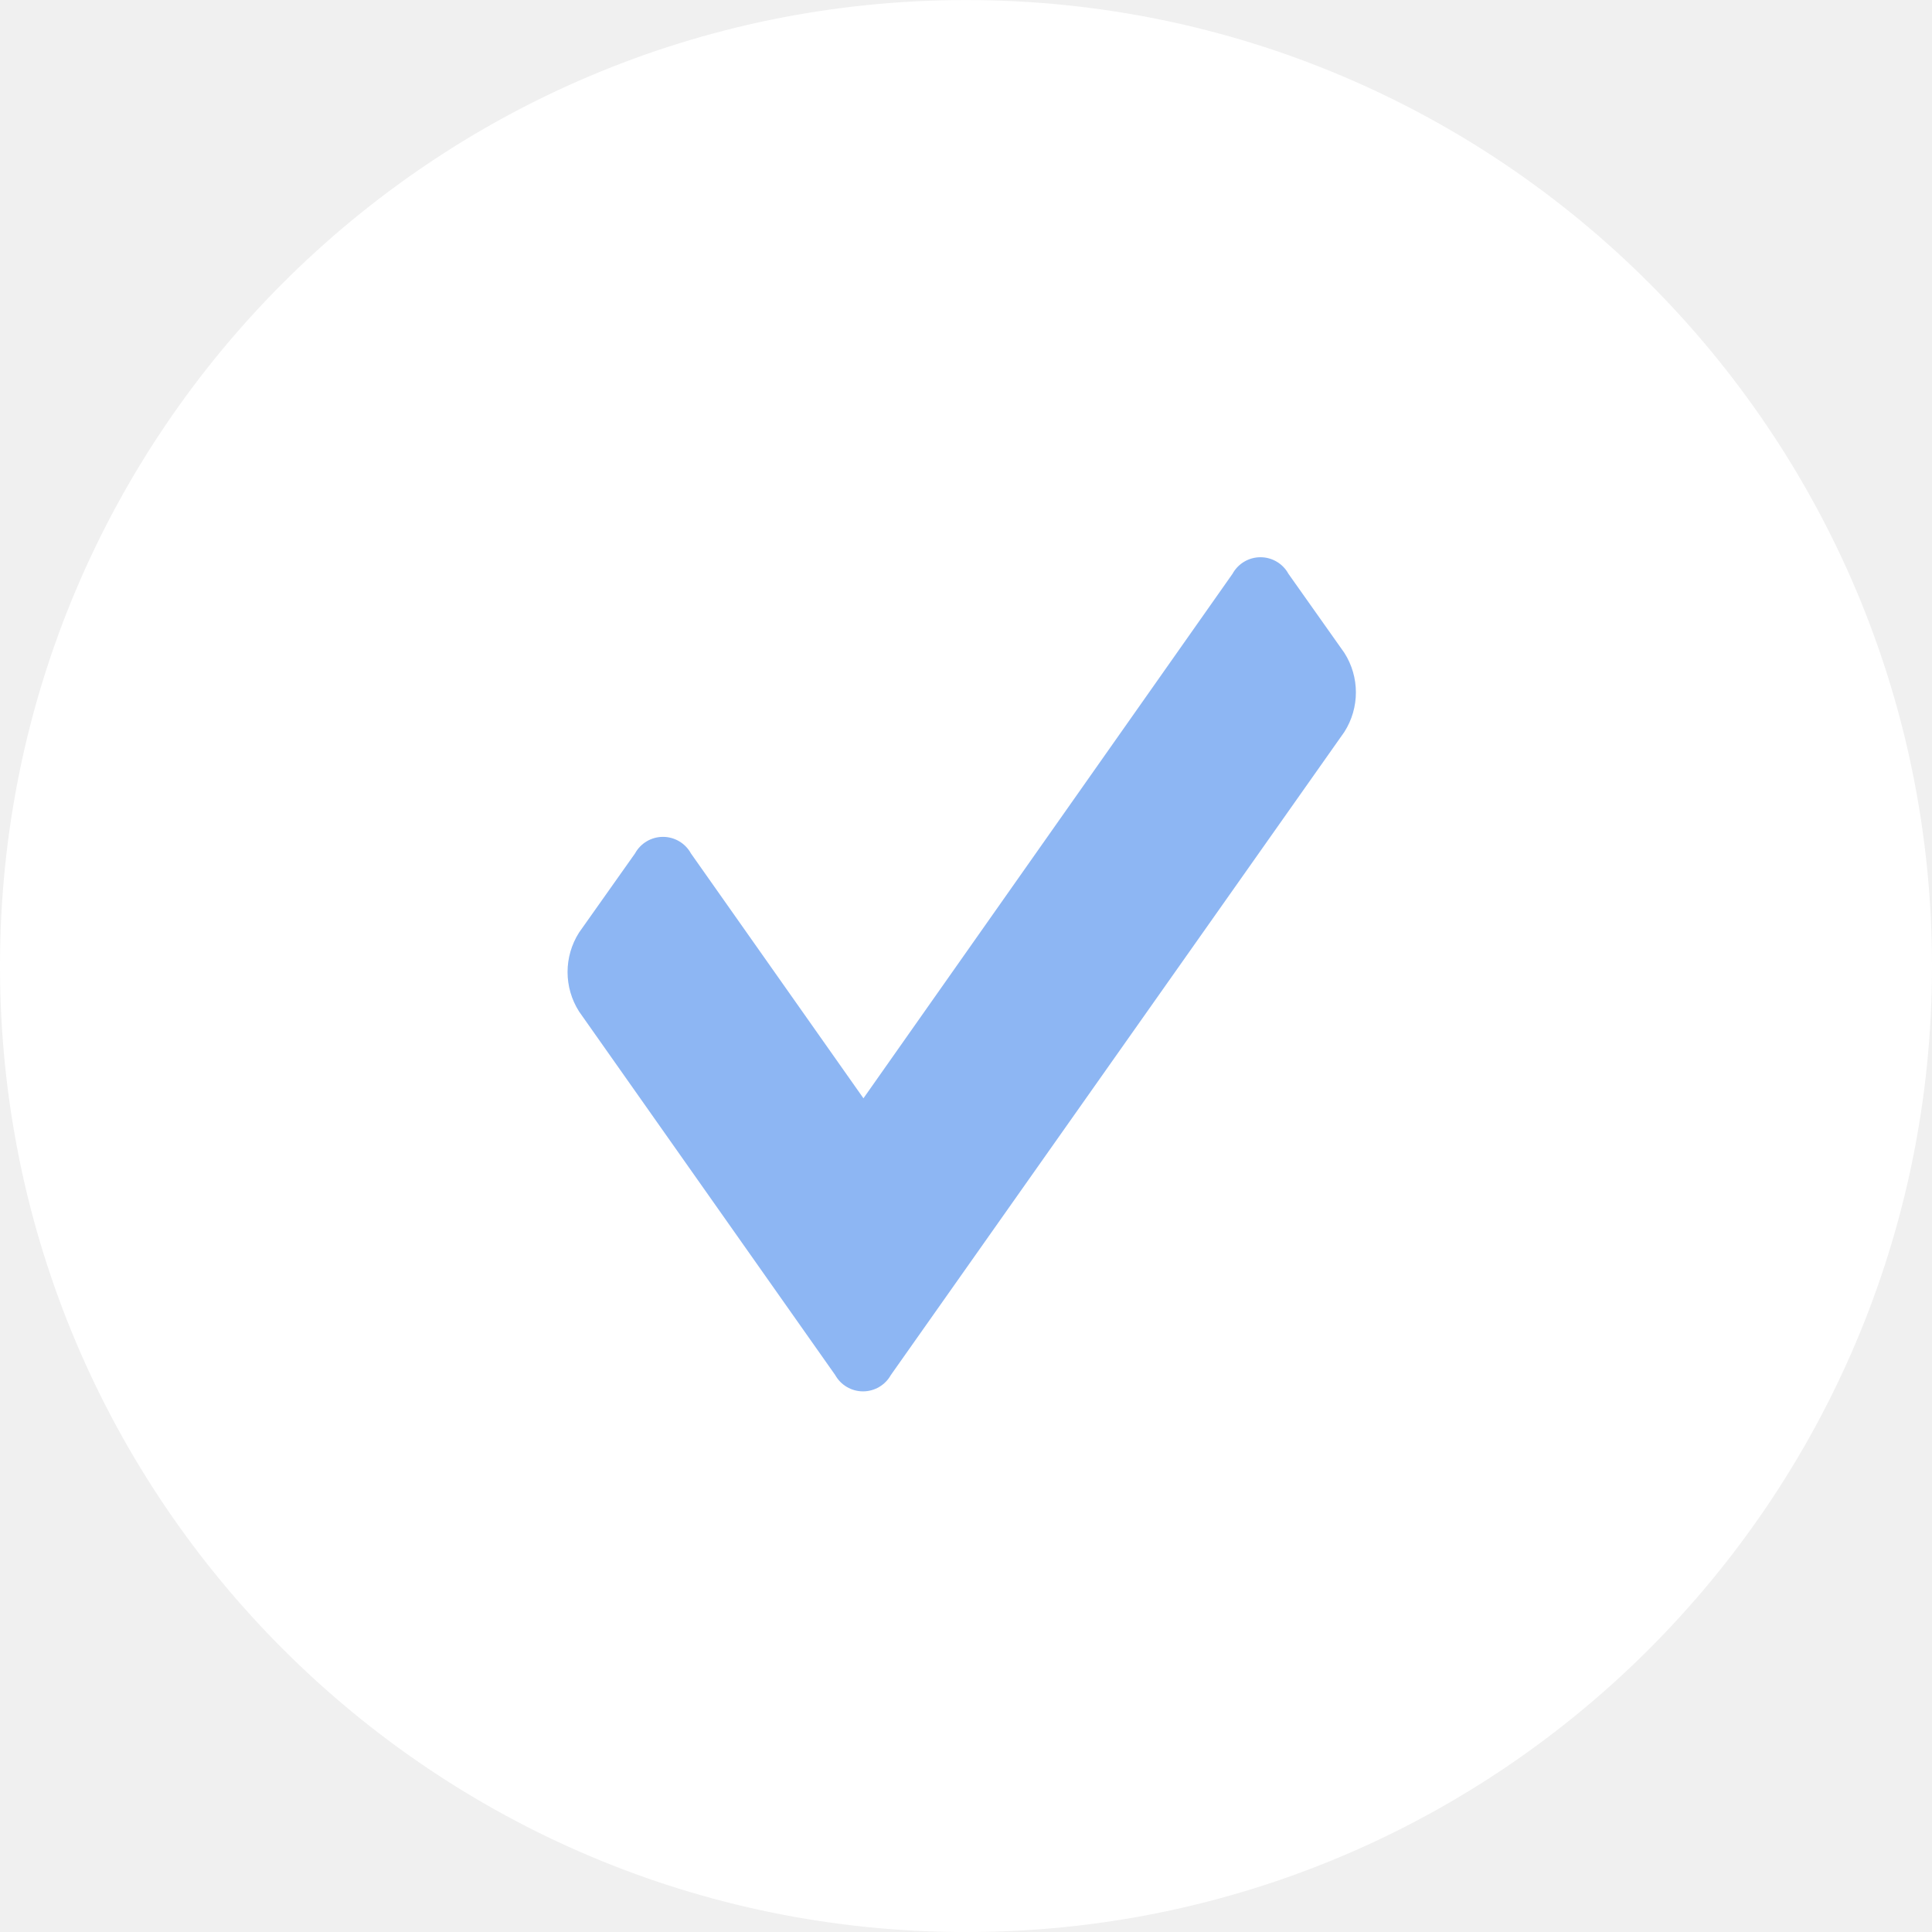
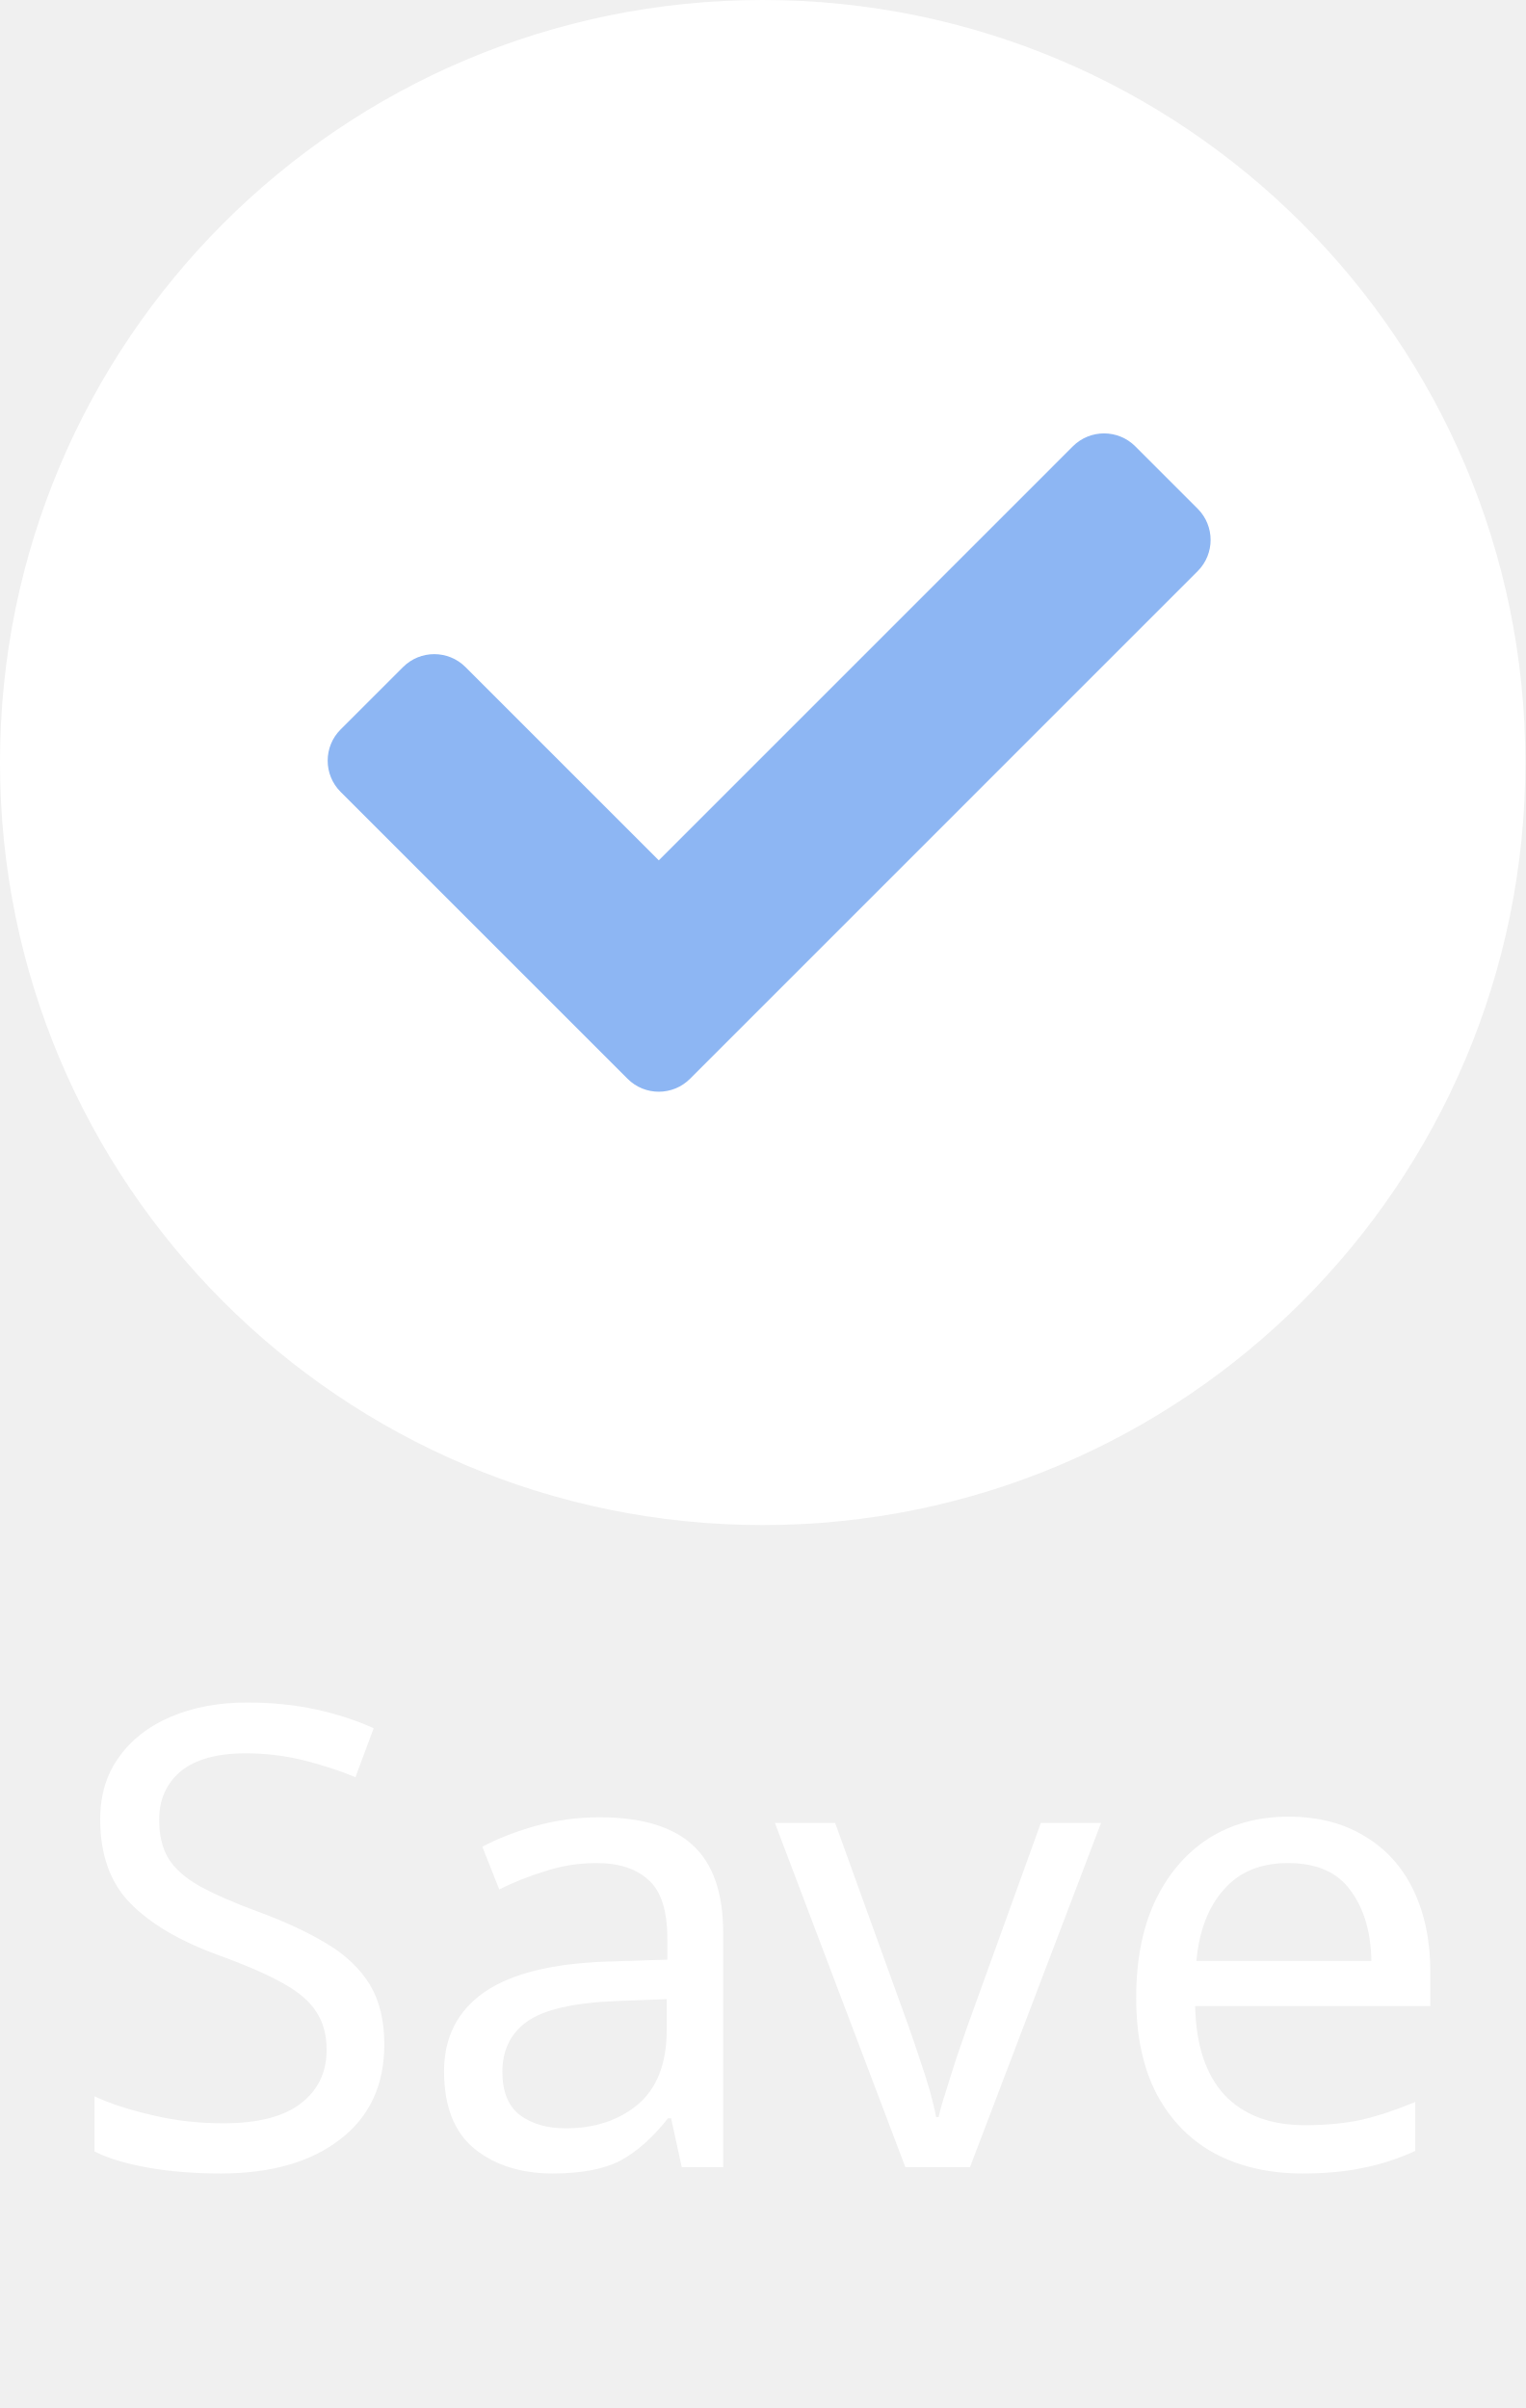
- <svg xmlns="http://www.w3.org/2000/svg" width="38" height="38" viewBox="0 0 38 38">
-   <g id="Group_5070" data-name="Group 5070" transform="translate(-310 -48.465)">
-     <g id="Group_5069" data-name="Group 5069" transform="translate(310 51.233)">
-       <circle id="Ellipse_396" data-name="Ellipse 396" cx="19" cy="19" r="19" transform="translate(0 -2.767)" fill="#fff" />
-       <path id="Icon_awesome-check" data-name="Icon awesome-check" d="M5.264,20.659.227,13.51a1.446,1.446,0,0,1,0-1.555l1.1-1.555a.627.627,0,0,1,1.1,0l3.393,4.816L13.079,4.9a.627.627,0,0,1,1.1,0l1.1,1.555a1.446,1.446,0,0,1,0,1.555L6.359,20.659A.627.627,0,0,1,5.264,20.659Z" transform="translate(11.163 3.618)" fill="#8db6f3" />
+ <svg xmlns="http://www.w3.org/2000/svg" width="38" height="60" viewBox="0 0 38 60">
+   <g transform="translate(-303 -53)">
+     <g transform="translate(-10 -4)">
+       <g transform="translate(4.283 -0.717)">
+         <circle cx="19" cy="19" r="19" transform="translate(308.717 57.717)" fill="#fff" />
+         <path d="M7.471,20.659.322,13.51a1.1,1.1,0,0,1,0-1.555L1.878,10.4a1.1,1.1,0,0,1,1.555,0l4.816,4.816L18.564,4.9a1.1,1.1,0,0,1,1.555,0l1.555,1.555a1.1,1.1,0,0,1,0,1.555L9.027,20.659A1.1,1.1,0,0,1,7.471,20.659Z" transform="translate(316.88 63.938)" fill="#8db6f3" />
+       </g>
+       <text transform="translate(332 111)" fill="#fff" font-size="16" font-family="NunitoSans-Regular, Nunito Sans">
+         <tspan x="-17.456" y="0">Save</tspan>
+       </text>
    </g>
  </g>
</svg>
